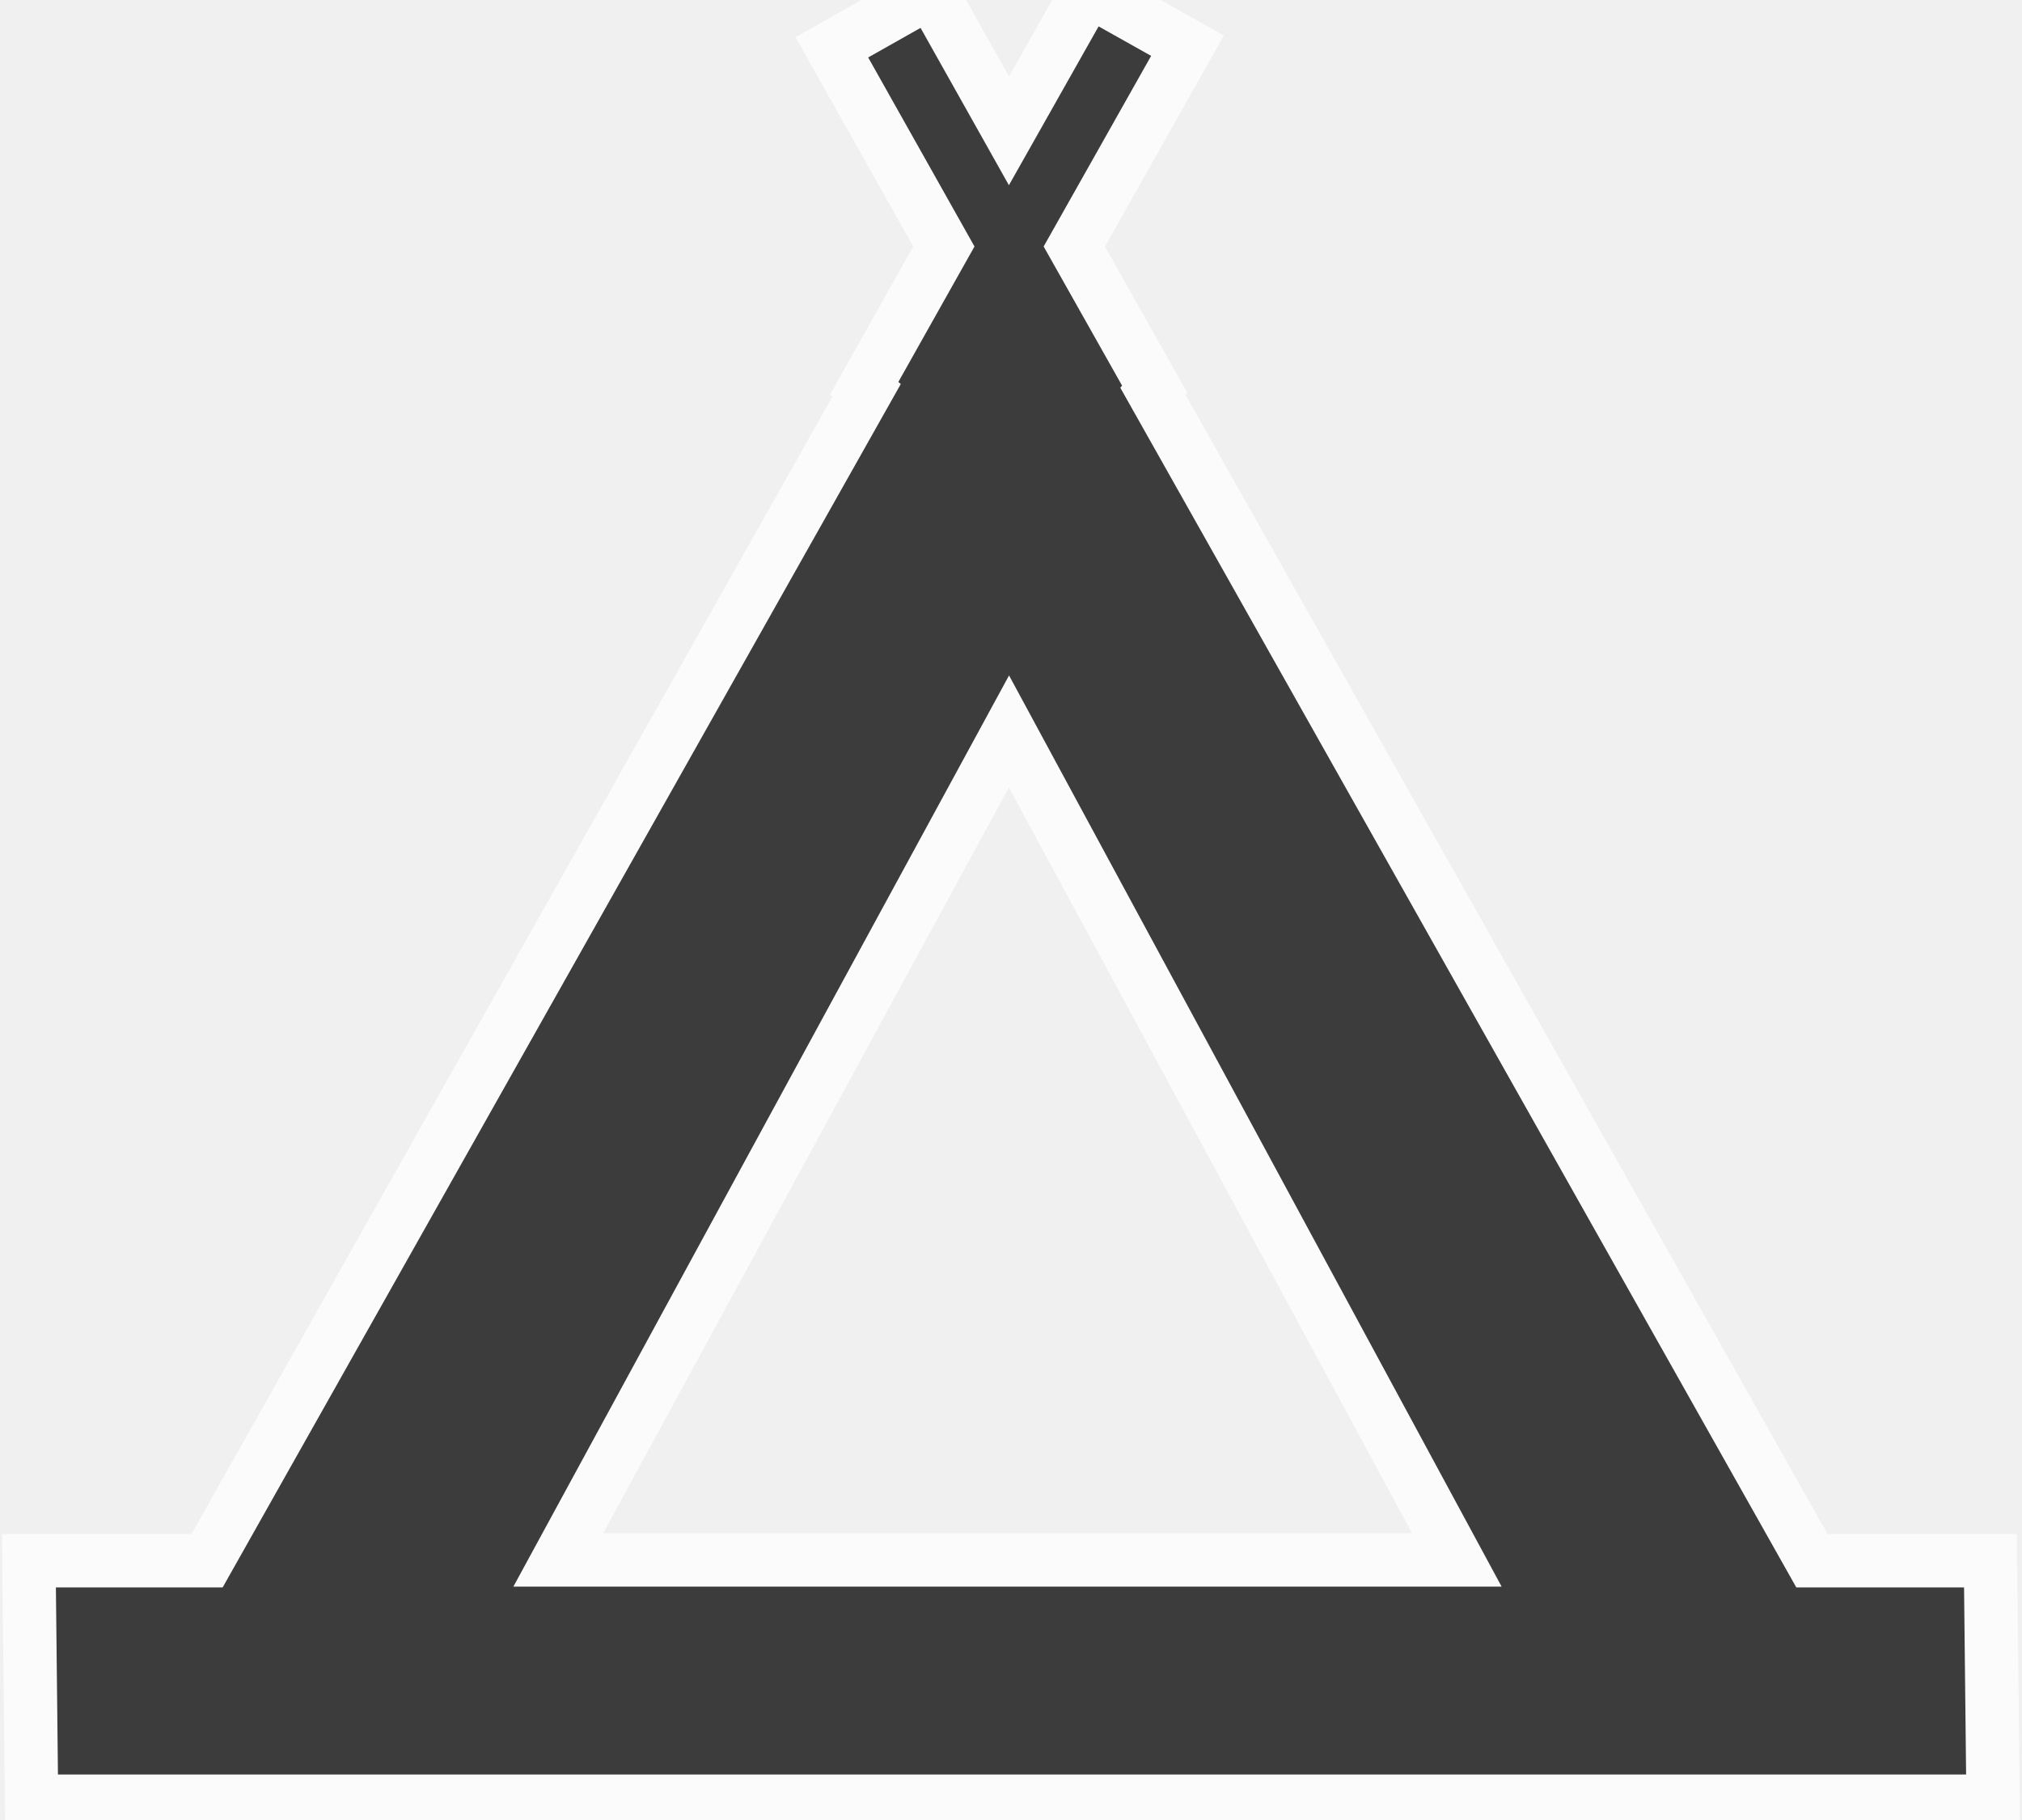
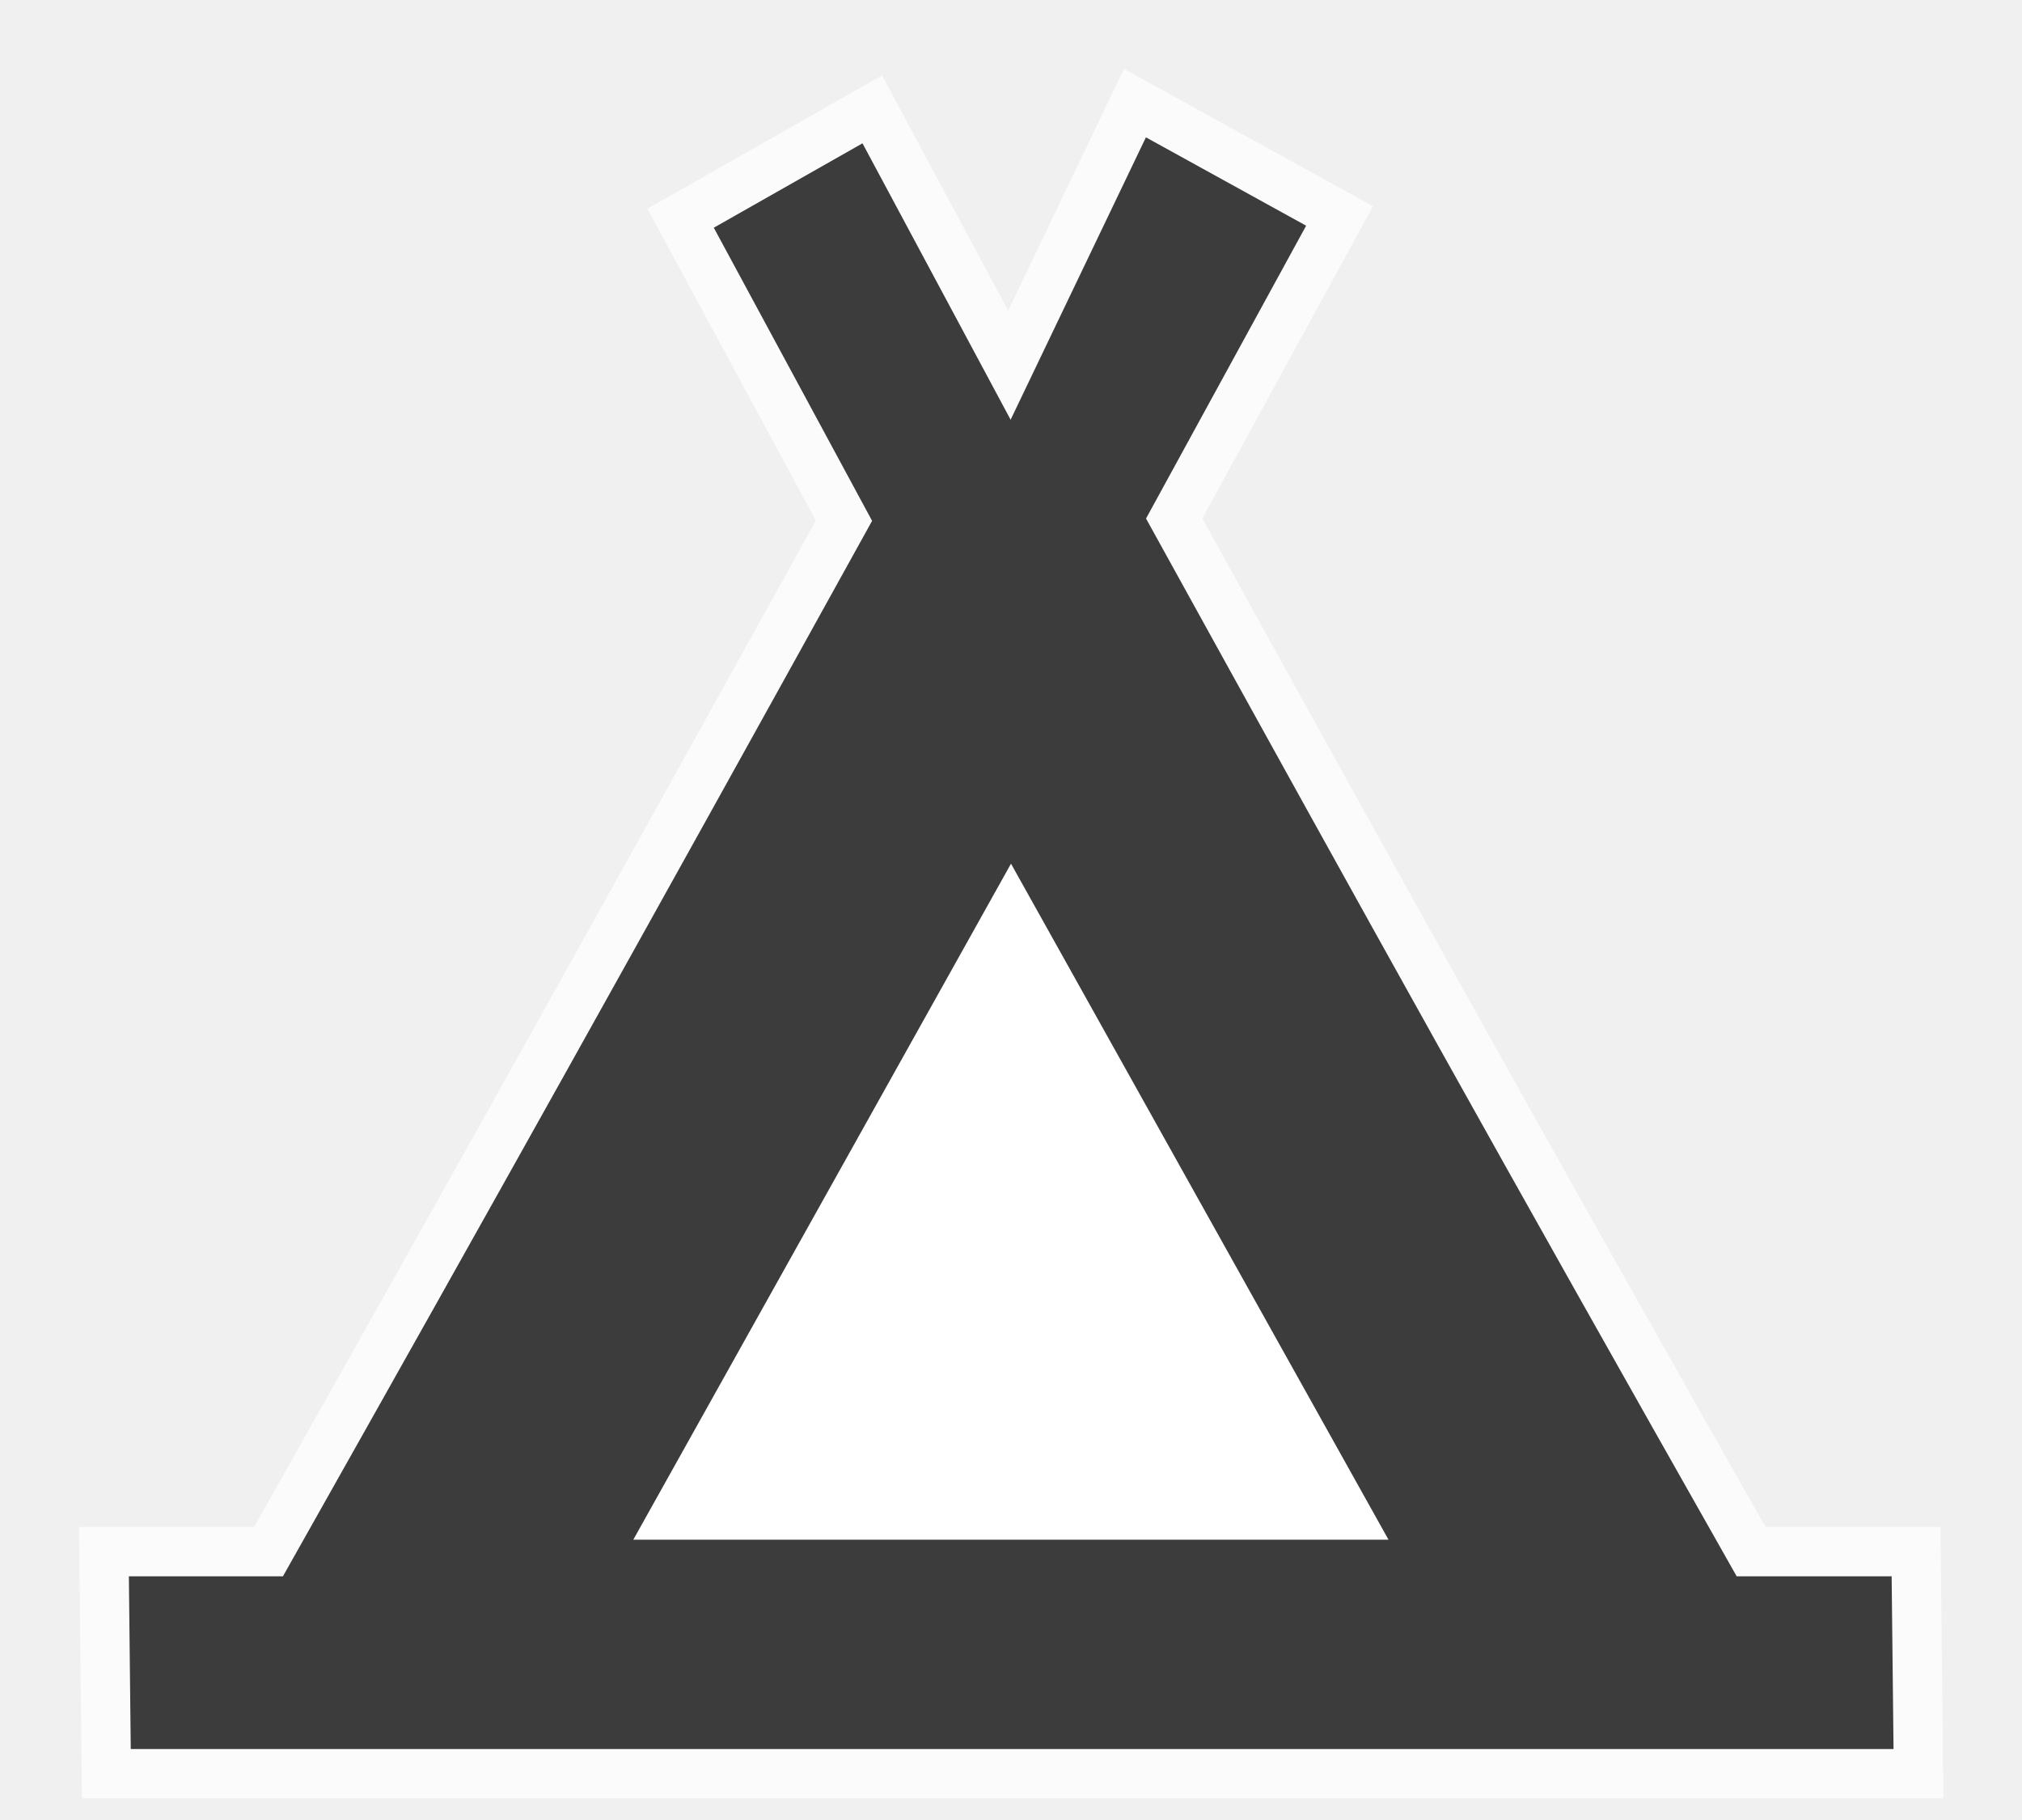
<svg xmlns="http://www.w3.org/2000/svg" width="10" height="9" viewBox="0 0 10 9" id="svg2" version="1.1">
  <defs id="defs4" />
  <g id="layer1" transform="translate(0,-1043.362)">
-     <path style="color:#000000;clip-rule:nonzero;display:inline;overflow:visible;visibility:visible;opacity:0.75;isolation:auto;mix-blend-mode:normal;color-interpolation:sRGB;color-interpolation-filters:linearRGB;solid-color:#000000;solid-opacity:1;fill:#000000;fill-opacity:1;fill-rule:evenodd;stroke:#ffffff;stroke-width:0.264;stroke-linecap:round;stroke-linejoin:miter;stroke-miterlimit:4;stroke-dasharray:none;stroke-dashoffset:0;stroke-opacity:1;color-rendering:auto;image-rendering:auto;shape-rendering:auto;text-rendering:auto;enable-background:accumulate" d="m 5.383,1043.313 -0.393,0.696 -0.387,-0.689 -0.489,0.276 0.554,0.985 -0.394,0.701 0.012,0.01 -3.262,5.788 -0.881,0 0.013,1.189 9.701,0 -0.013,-1.189 -0.883,0 -3.259,-5.783 0.009,-0.01 -0.398,-0.706 0.56,-0.993 z m -0.393,3.666 2.215,4.097 -4.444,0 z" id="rect8099" />
+     <path style="color:#000000;clip-rule:nonzero;display:inline;overflow:visible;visibility:visible;opacity:0.75;isolation:auto;mix-blend-mode:normal;color-interpolation:sRGB;color-interpolation-filters:linearRGB;solid-color:#000000;solid-opacity:1;fill:#000000;fill-opacity:1;fill-rule:evenodd;stroke:#ffffff;stroke-width:0.244;stroke-linecap:round;stroke-linejoin:miter;stroke-miterlimit:4;stroke-dasharray:none;stroke-dashoffset:0;stroke-opacity:1;color-rendering:auto;image-rendering:auto;shape-rendering:auto;text-rendering:auto;enable-background:accumulate" d="m 5.613,1043.872 -0.621,1.296 -0.678,-1.265 -0.948,0.538 0.808,1.496 c -1.144,2.067 -1.841,3.315 -2.846,5.098 l -0.814,0 0.012,1.098 8.962,0 -0.012,-1.098 -0.816,0 c -1.127,-1.99 -1.755,-3.12 -2.853,-5.109 l 0.818,-1.496 z" id="rect8099" />
+     <path style="color:#000000;clip-rule:nonzero;display:inline;overflow:visible;visibility:visible;opacity:1;isolation:auto;mix-blend-mode:normal;color-interpolation:sRGB;color-interpolation-filters:linearRGB;solid-color:#000000;solid-opacity:1;fill:#ffffff;fill-opacity:1;fill-rule:evenodd;stroke:none;stroke-width:0.3;stroke-linecap:round;stroke-linejoin:round;stroke-miterlimit:4;stroke-dasharray:none;stroke-dashoffset:0;stroke-opacity:1;color-rendering:auto;image-rendering:auto;shape-rendering:auto;text-rendering:auto;enable-background:accumulate" d="m 5,1047.633 1.867,3.343 -3.735,0 z" id="path8076" />
  </g>
</svg>
